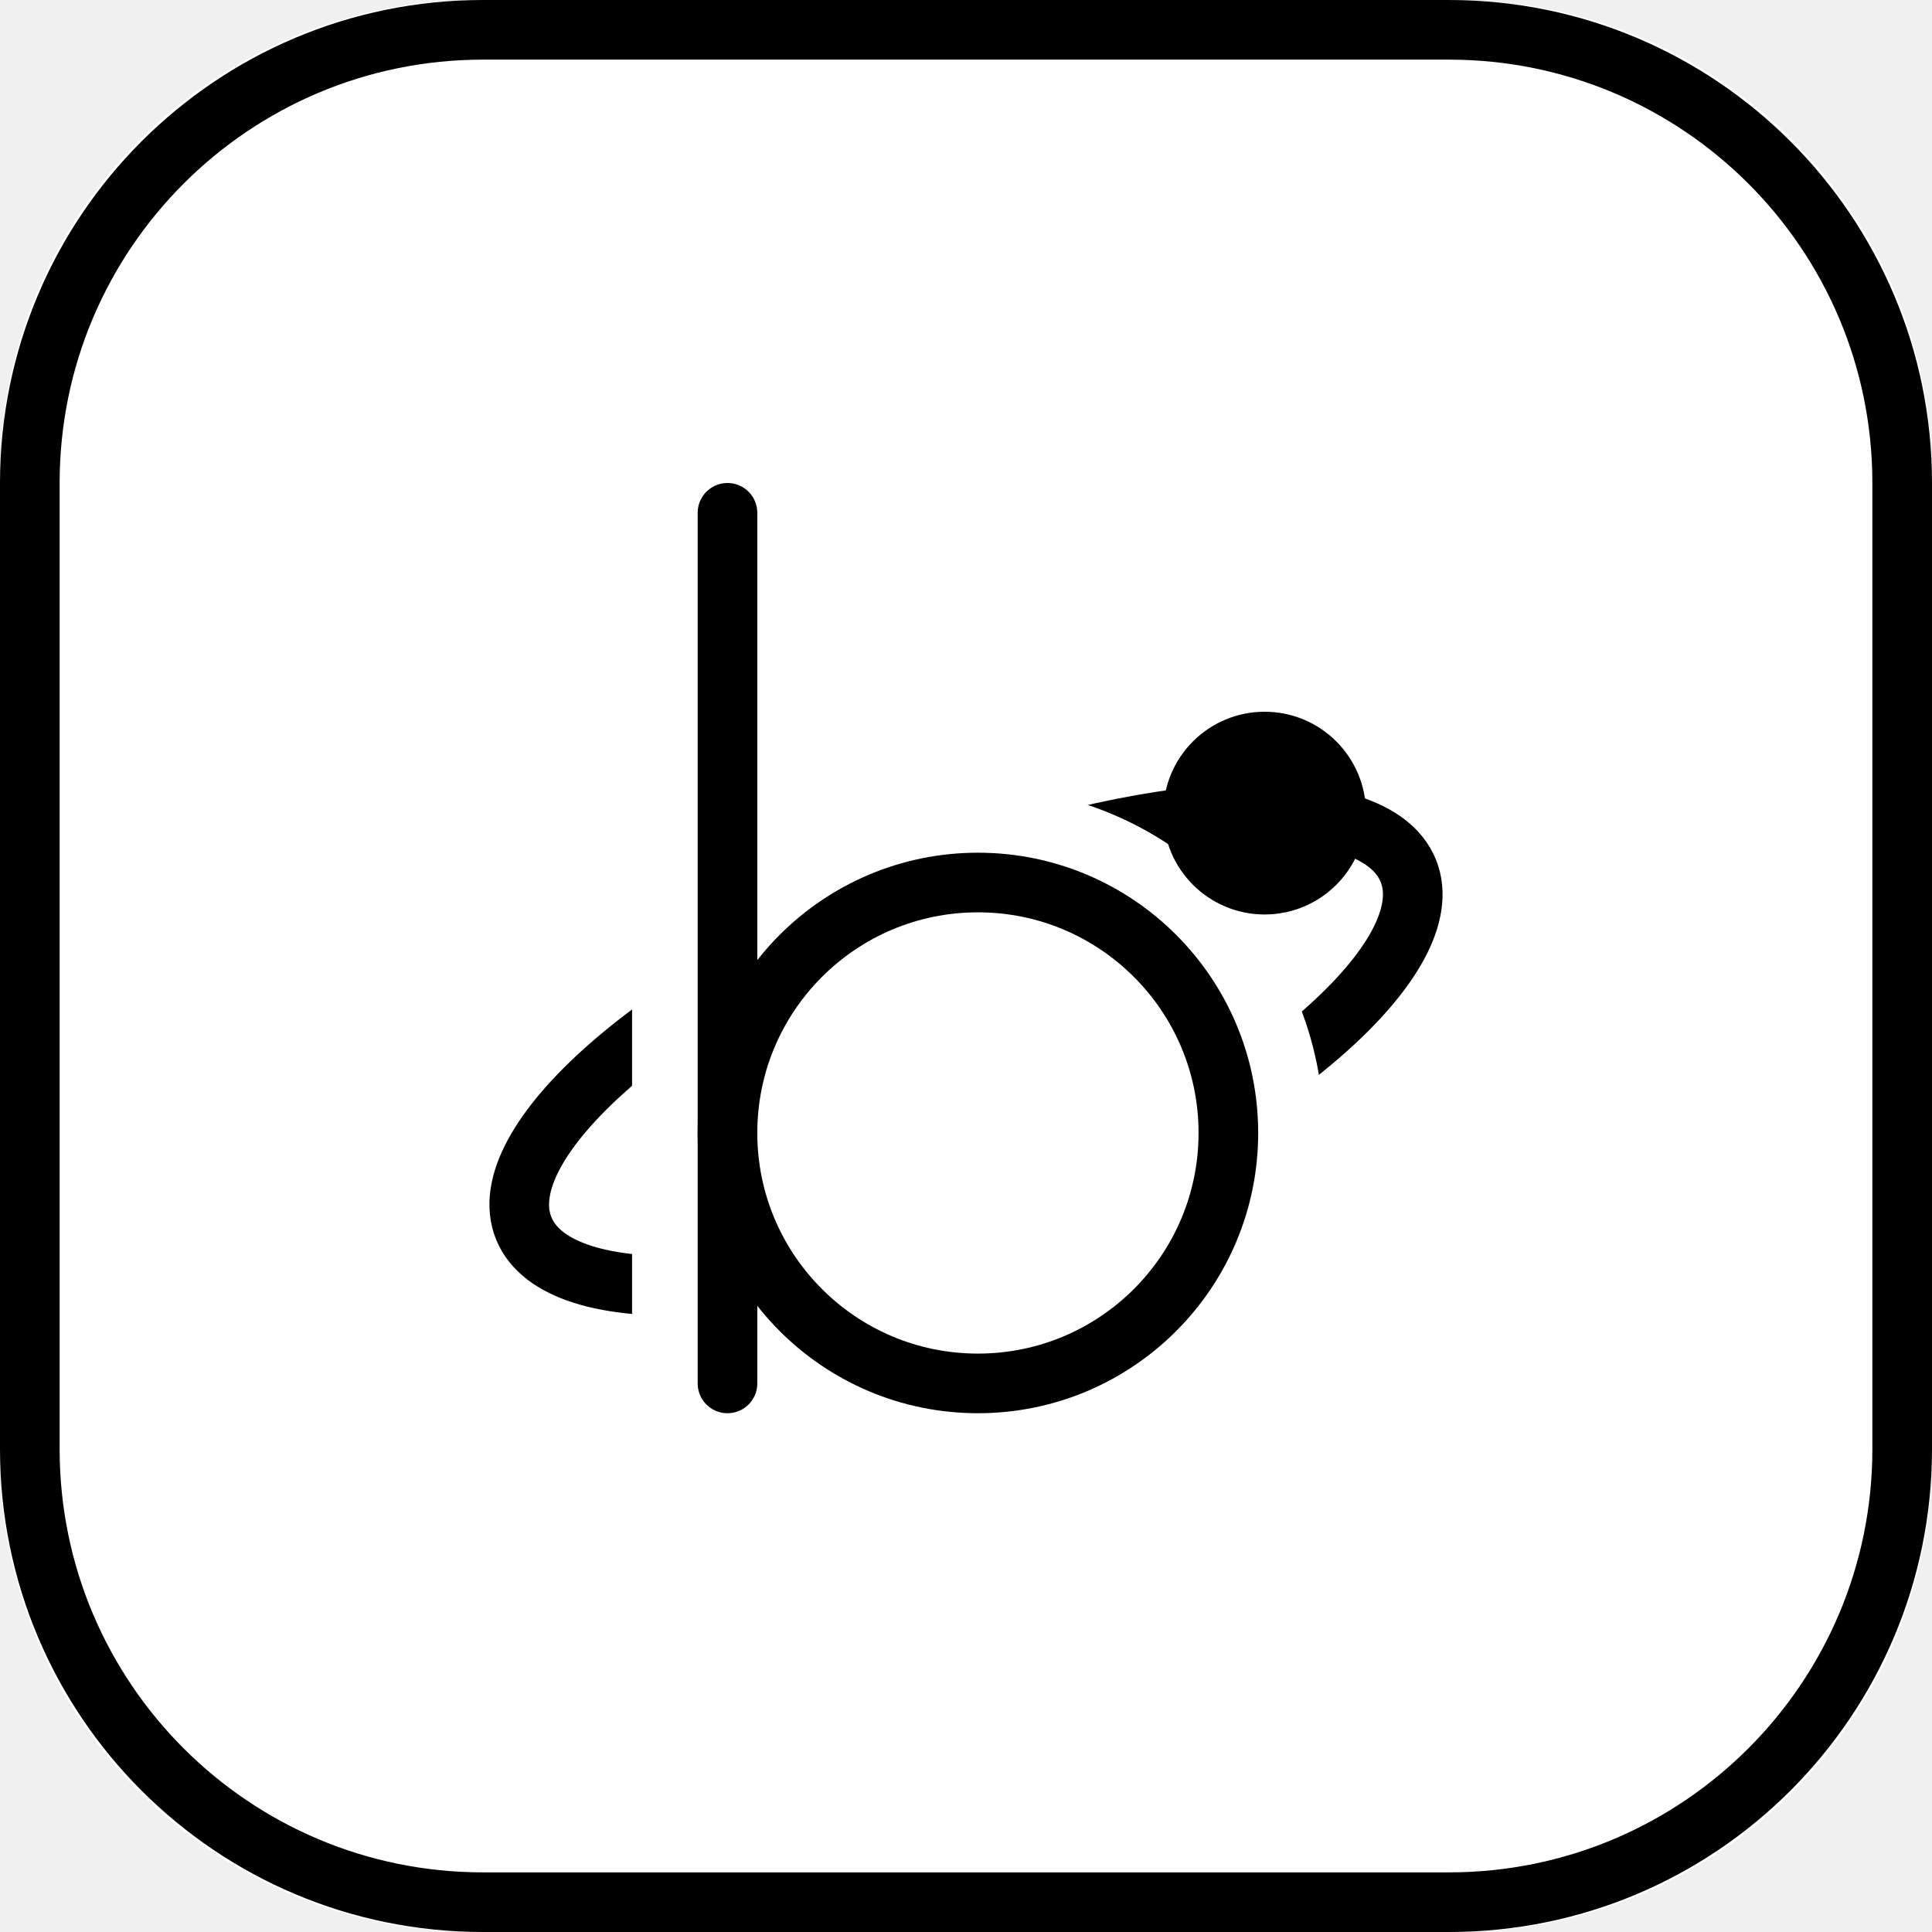
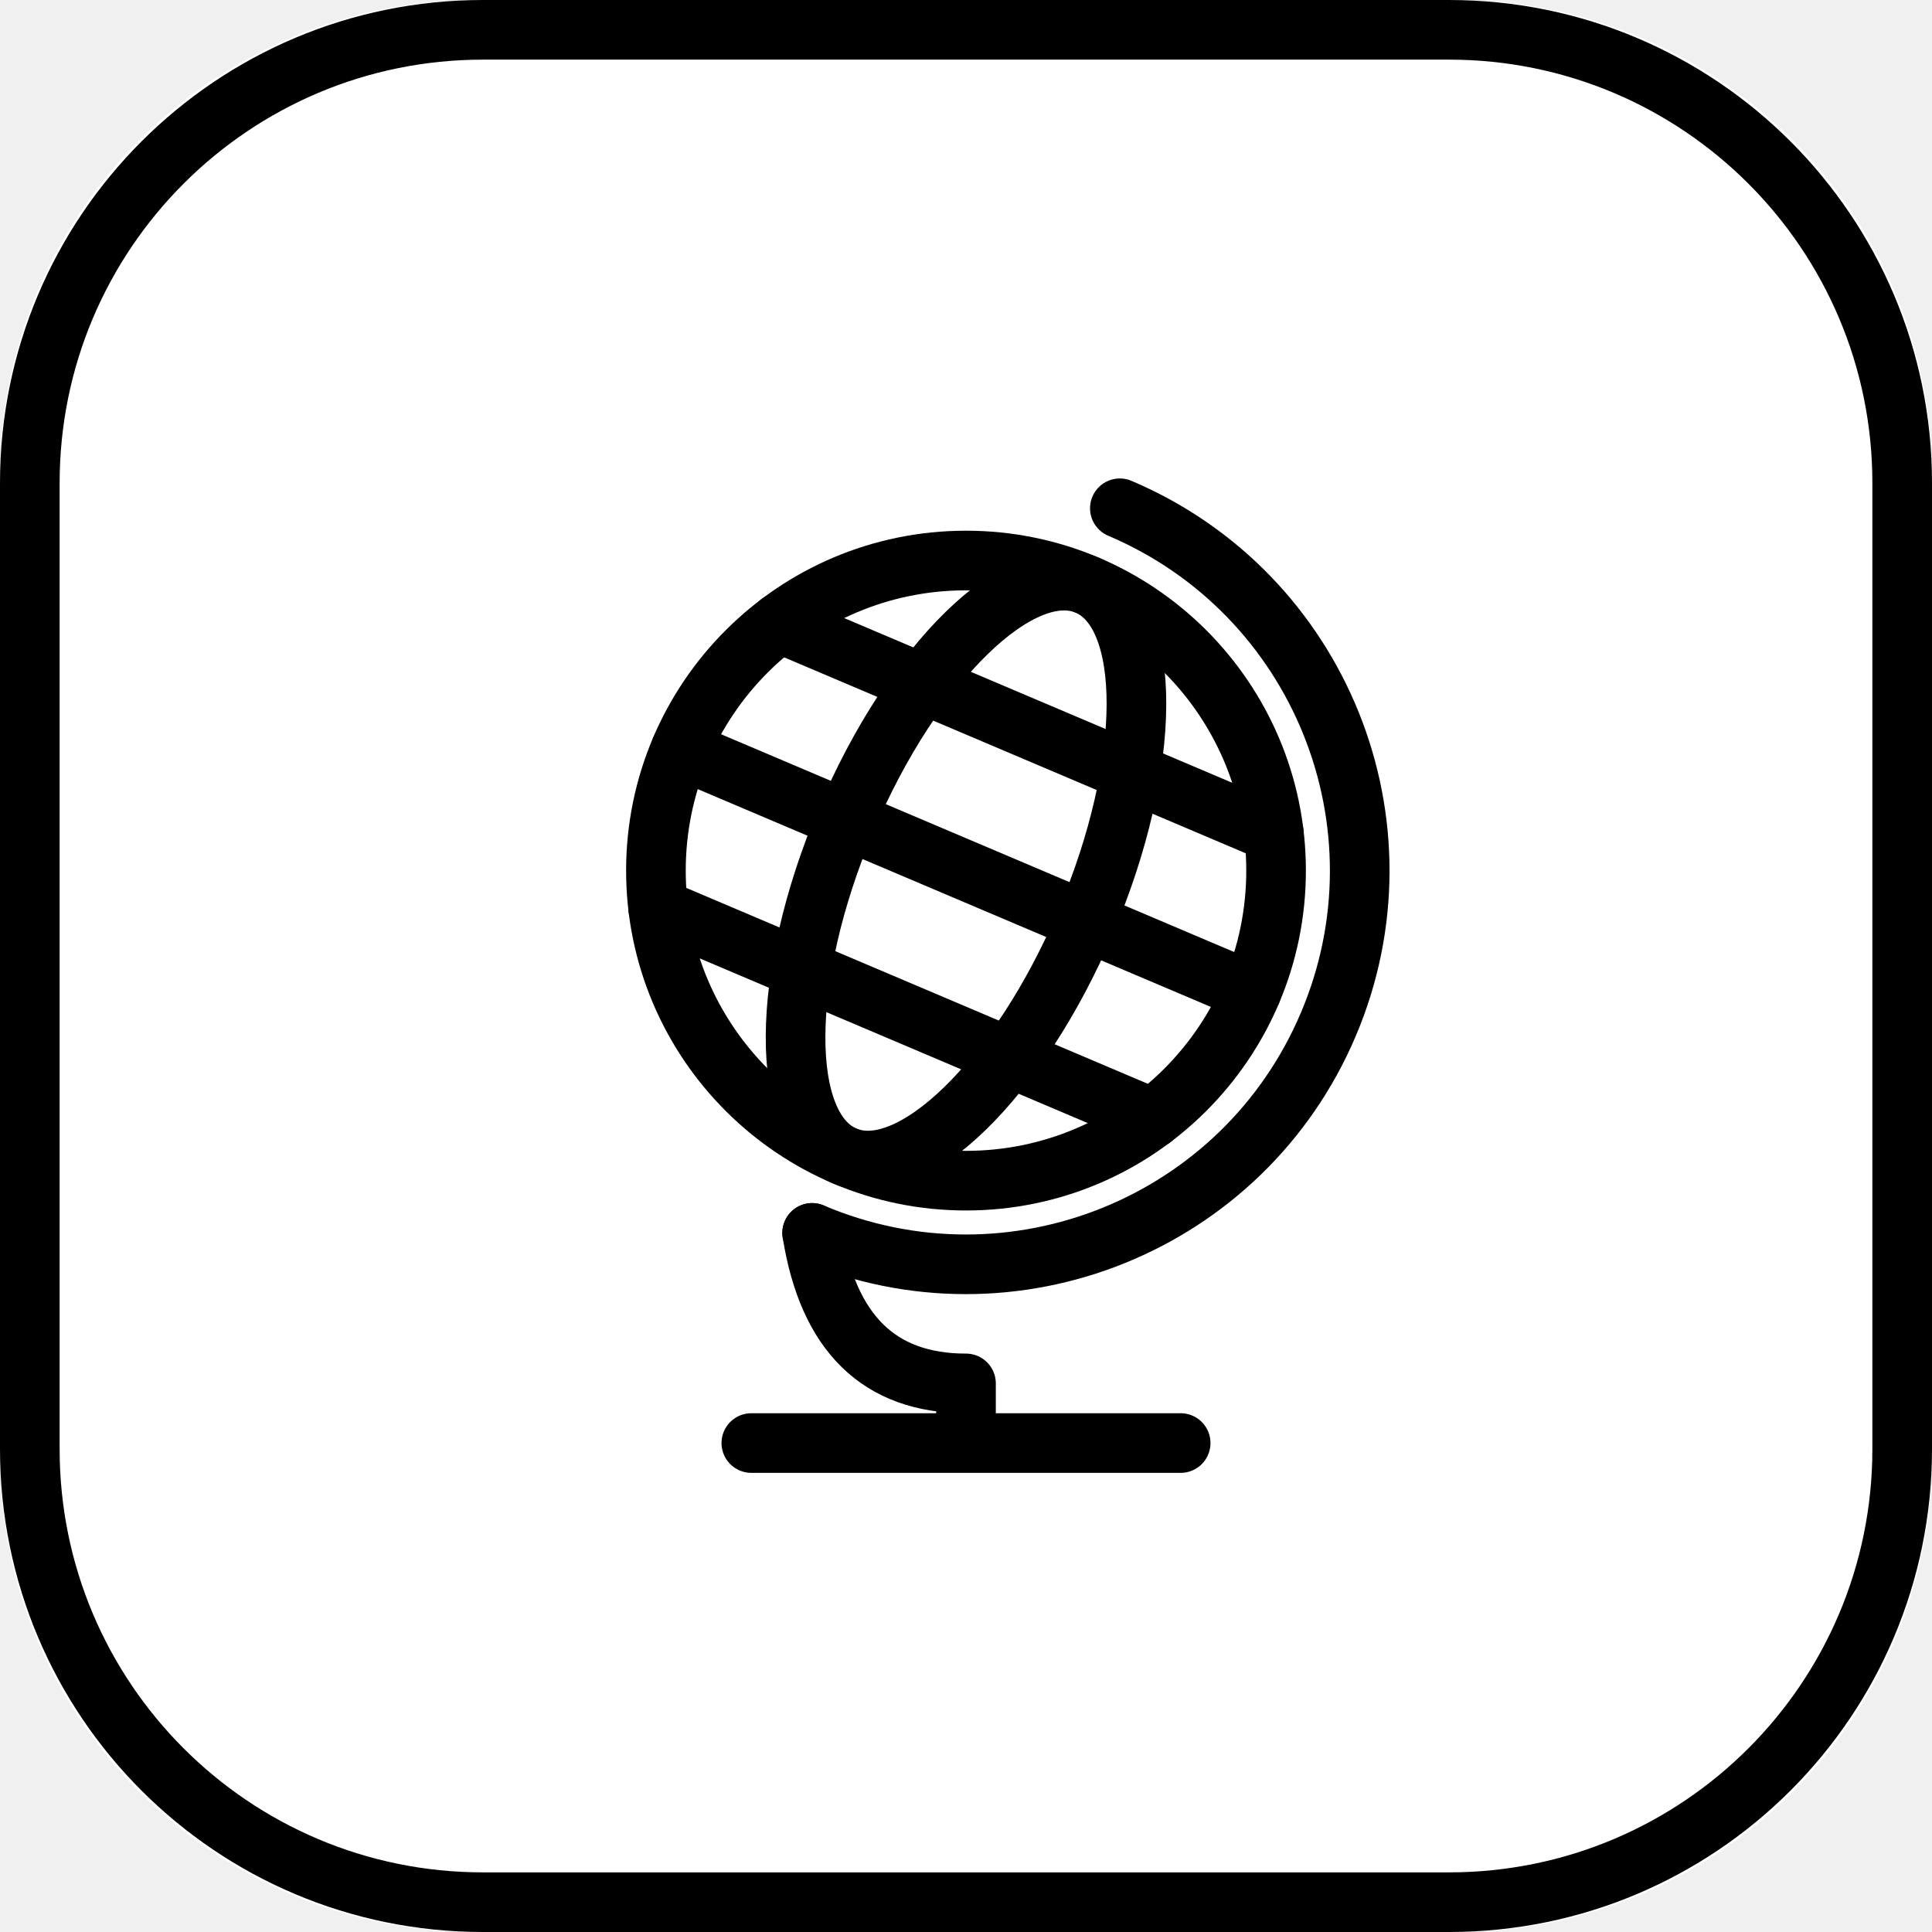
<svg xmlns="http://www.w3.org/2000/svg" viewBox="0 0 81 81" role="img">
  <rect width="81" height="81" rx="20" fill="#fff" />
  <g fill="none" stroke="#000" stroke-width="2.5" stroke-linecap="round" stroke-linejoin="round">
    <path d="M20.25,1.25 H60.75 A19,19 0 0 1 79.75,20.25 V60.75 A19,19 0 0 1 60.75,79.75 H20.25 A19,19 0 0 1 1.25,60.75 V20.25 A19,19 0 0 1 20.25,1.25 Z" />
-     <ellipse cx="40.5" cy="44" rx="20" ry="7" transform="rotate(-22 40.5 44)" />
-     <g stroke="#fff" stroke-width="8" fill="#fff">
-       <path d="M30.5,21.5 V58" />
-       <circle cx="41" cy="47.5" r="10.5" />
+     <path d="M27.5,36.5 A13,13 0 1 0 53.5,36.5 A13,13 0 1 0 27.5,36.5 Z" />
+     <g transform="rotate(23 40.5 36.5)">
+       <path d="M40.5,23.5 A5.46,13 0 0 0 40.5,49.5 A5.46,13 0 0 0 40.5,23.5" />
+       <path d="M27.5,36.5 H53.5" />
+       <path d="M29.24,30 H51.76 M29.24,43 H51.76" />
    </g>
-     <path d="M30.5,21.5 V58" />
-     <circle cx="41" cy="47.5" r="10.5" />
-     <circle cx="53.02" cy="34.09" r="3" fill="#fff" />
-     <circle cx="53.02" cy="34.09" r="1.6" fill="#000" />
+     <path d="M46.95,21.31 A16.5,16.5 0 0 1 34.05,51.69" />
+     <path d="M34.05,51.69 Q35.05,58 40.5,58 M31.5,60.5 H49.5 M40.5,58 V60.5" />
  </g>
</svg>
